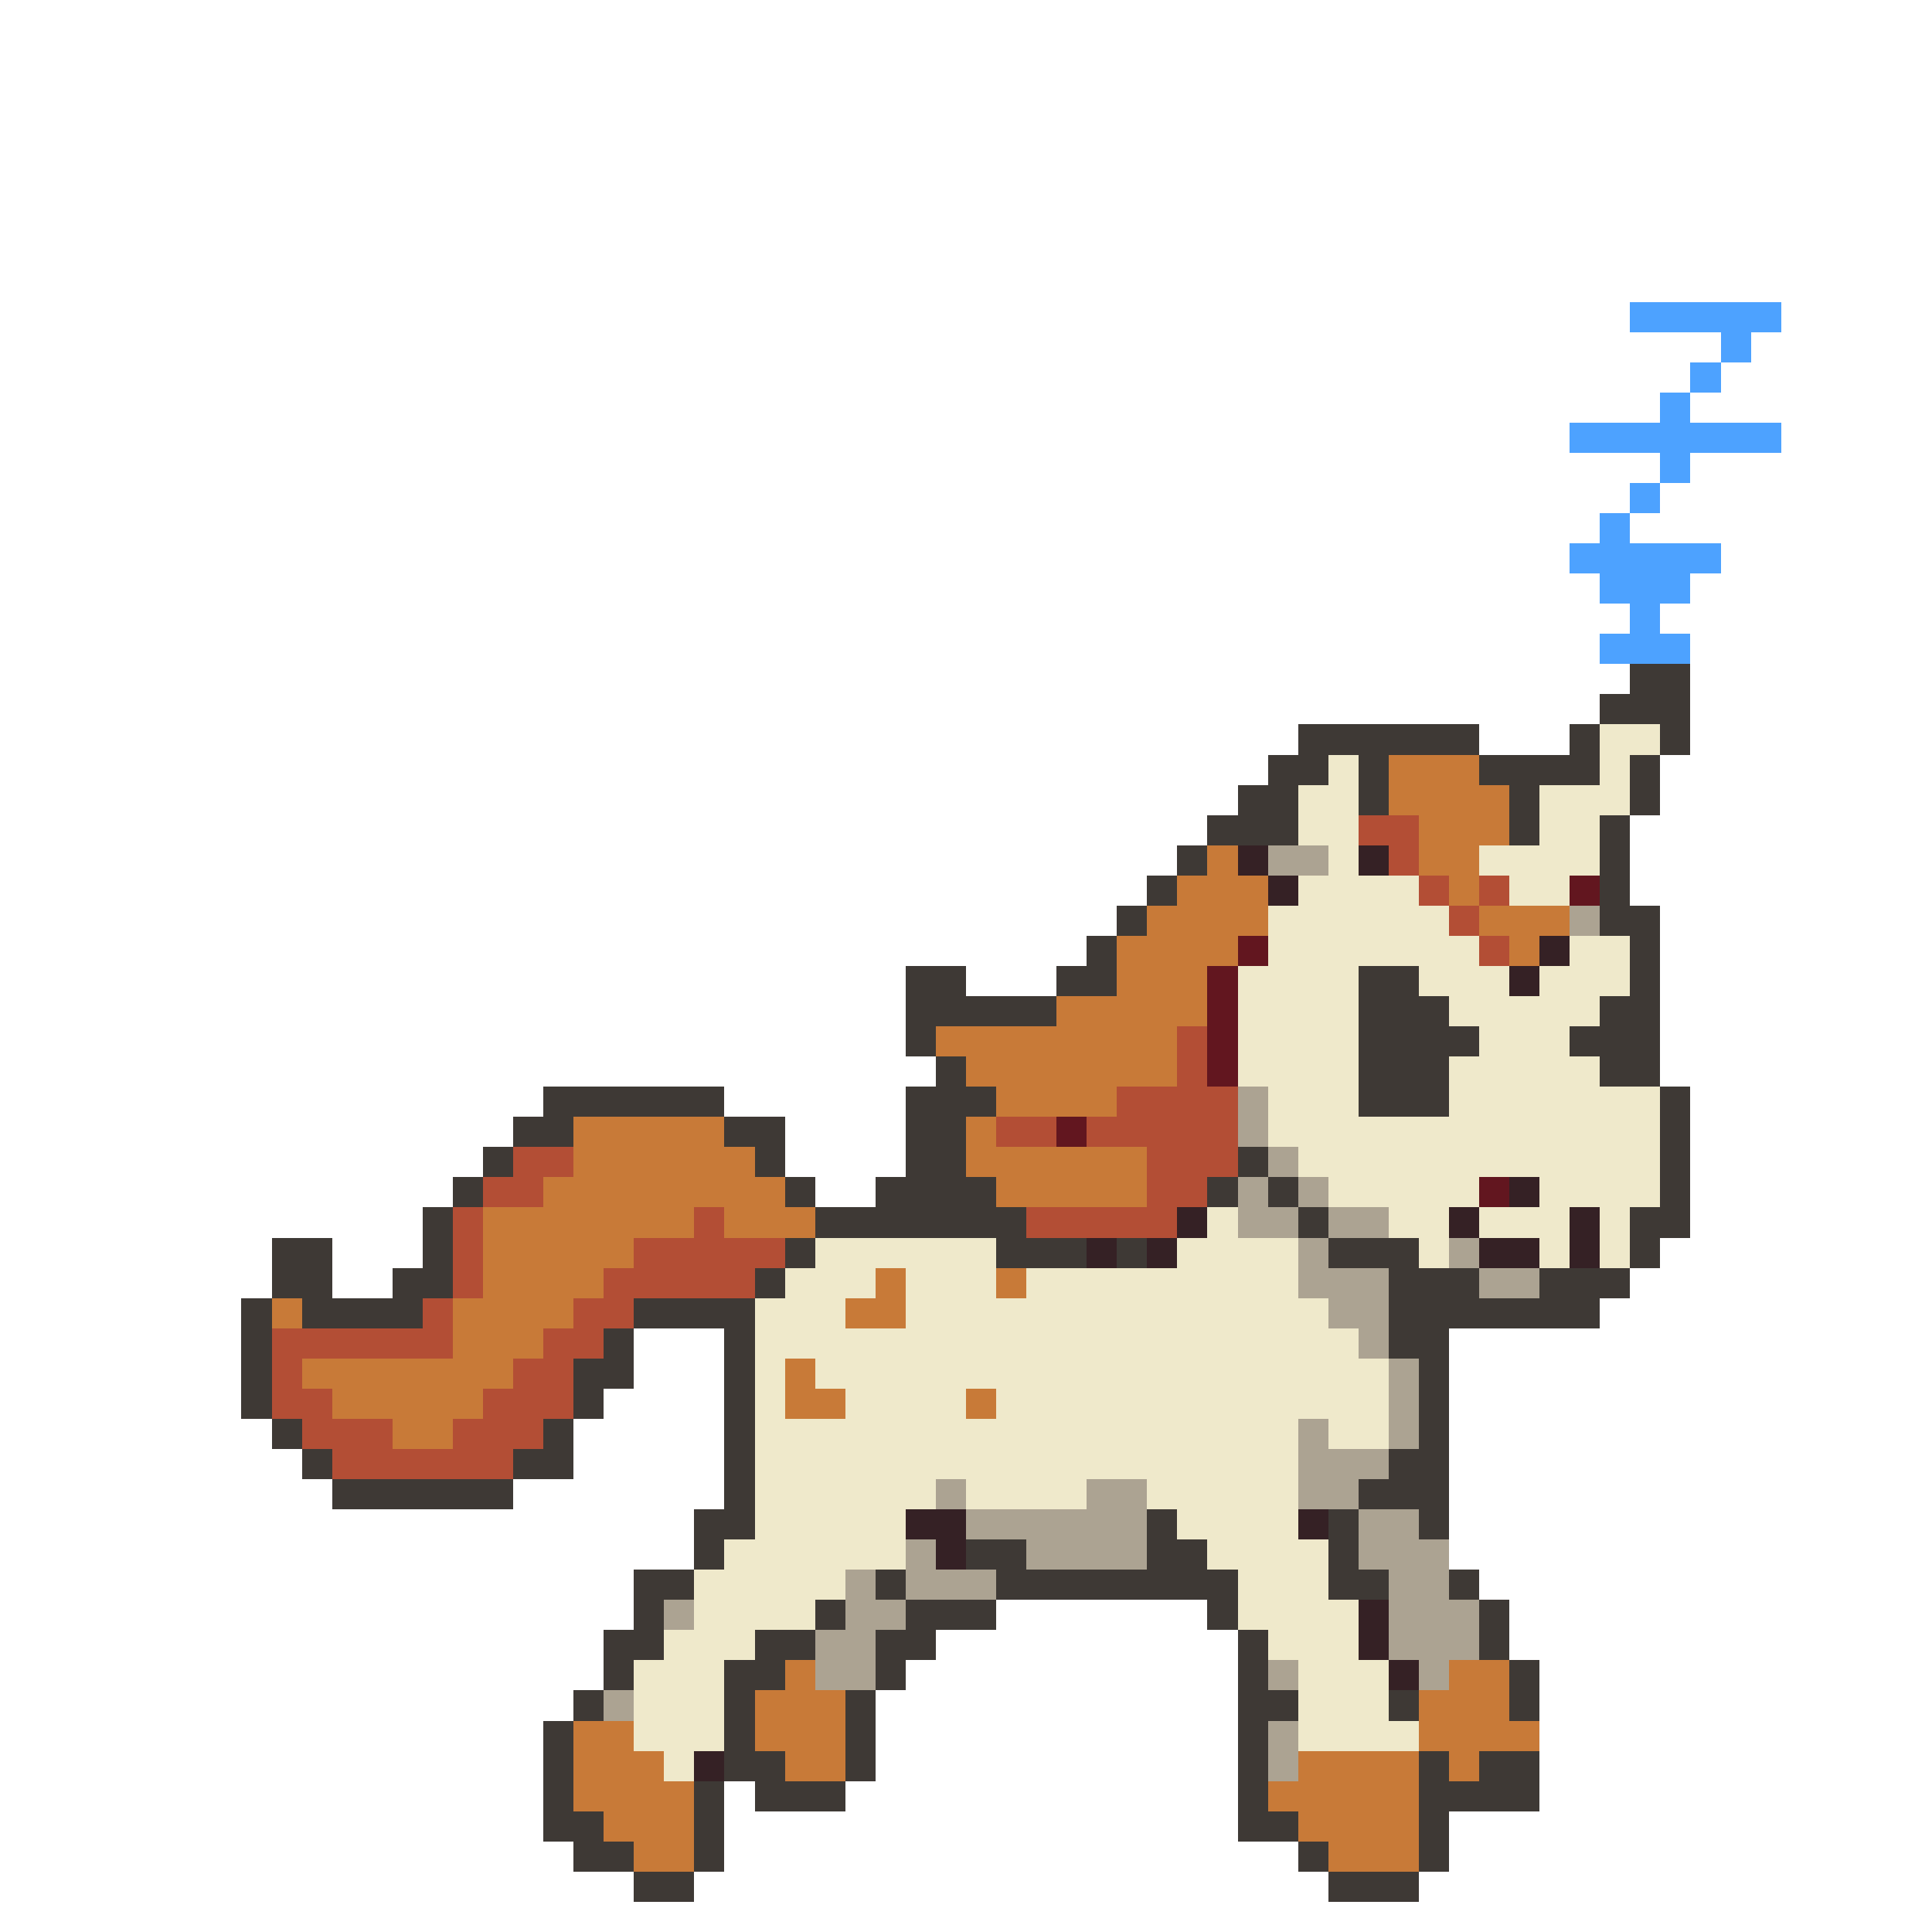
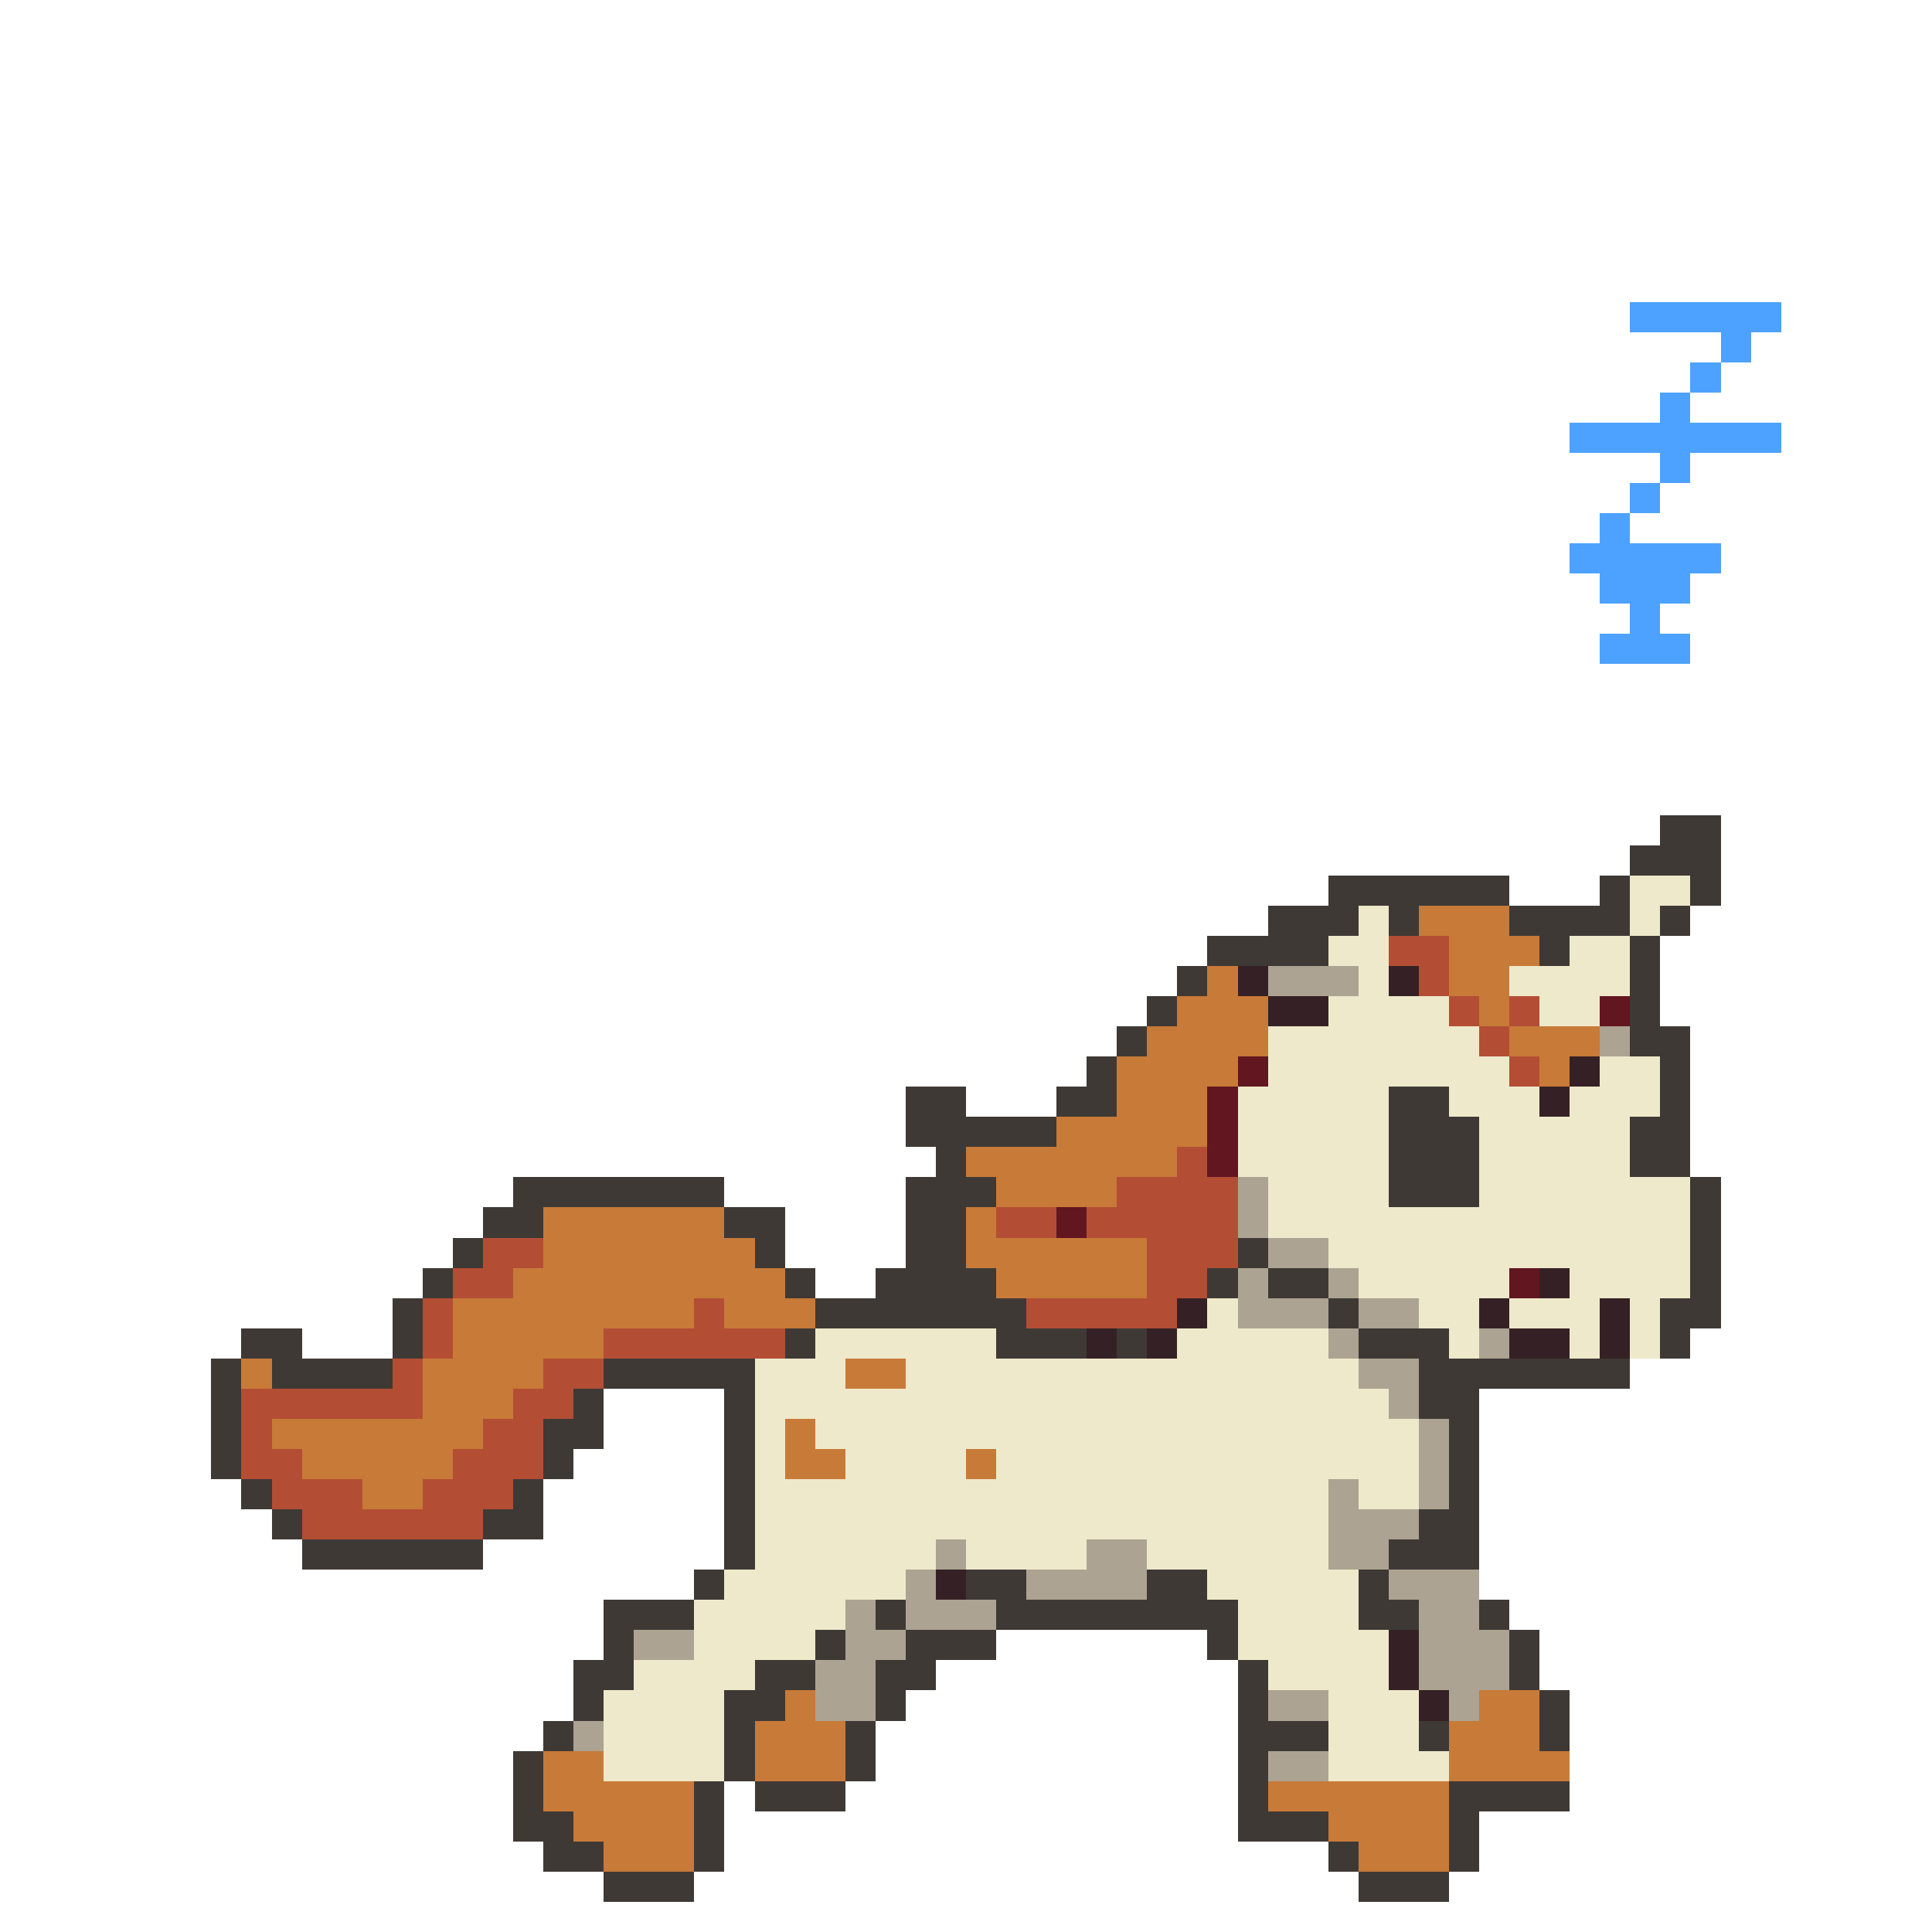
<svg xmlns="http://www.w3.org/2000/svg" viewBox="0 0 128 128" width="128" height="128" shape-rendering="crispEdges">
  <rect x="108" y="20" width="10" height="2" fill="#4da2ff" />
  <rect x="114" y="22" width="2" height="2" fill="#4da2ff" />
  <rect x="112" y="24" width="2" height="2" fill="#4da2ff" />
  <rect x="110" y="26" width="2" height="2" fill="#4da2ff" />
  <rect x="104" y="28" width="14" height="2" fill="#4da2ff" />
  <rect x="110" y="30" width="2" height="2" fill="#4da2ff" />
  <rect x="108" y="32" width="2" height="2" fill="#4da2ff" />
  <rect x="106" y="34" width="2" height="2" fill="#4da2ff" />
  <rect x="104" y="36" width="10" height="2" fill="#4da2ff" />
  <rect x="106" y="38" width="6" height="2" fill="#4da2ff" />
  <rect x="108" y="40" width="2" height="2" fill="#4da2ff" />
  <rect x="106" y="42" width="6" height="2" fill="#4da2ff" />
-   <rect x="108" y="44" width="4" height="2" fill="#3e3935" />
-   <rect x="106" y="46" width="6" height="2" fill="#3e3935" />
-   <rect x="86" y="48" width="12" height="2" fill="#3e3935" />
-   <rect x="104" y="48" width="2" height="2" fill="#3e3935" />
-   <rect x="106" y="48" width="4" height="2" fill="#efe9cb" />
-   <rect x="110" y="48" width="2" height="2" fill="#3e3935" />
-   <rect x="84" y="50" width="4" height="2" fill="#3e3935" />
-   <rect x="88" y="50" width="2" height="2" fill="#efe9cb" />
-   <rect x="90" y="50" width="2" height="2" fill="#3e3935" />
-   <rect x="92" y="50" width="6" height="2" fill="#c87a38" />
-   <rect x="98" y="50" width="8" height="2" fill="#3e3935" />
-   <rect x="106" y="50" width="2" height="2" fill="#efe9cb" />
-   <rect x="108" y="50" width="2" height="2" fill="#3e3935" />
-   <rect x="82" y="52" width="4" height="2" fill="#3e3935" />
-   <rect x="86" y="52" width="4" height="2" fill="#efe9cb" />
-   <rect x="90" y="52" width="2" height="2" fill="#3e3935" />
-   <rect x="92" y="52" width="8" height="2" fill="#c87a38" />
-   <rect x="100" y="52" width="2" height="2" fill="#3e3935" />
-   <rect x="102" y="52" width="6" height="2" fill="#efe9cb" />
-   <rect x="108" y="52" width="2" height="2" fill="#3e3935" />
-   <rect x="80" y="54" width="6" height="2" fill="#3e3935" />
-   <rect x="86" y="54" width="4" height="2" fill="#efe9cb" />
-   <rect x="90" y="54" width="4" height="2" fill="#b34e35" />
-   <rect x="94" y="54" width="6" height="2" fill="#c87a38" />
-   <rect x="100" y="54" width="2" height="2" fill="#3e3935" />
-   <rect x="102" y="54" width="4" height="2" fill="#efe9cb" />
-   <rect x="106" y="54" width="2" height="2" fill="#3e3935" />
-   <rect x="78" y="56" width="2" height="2" fill="#3e3935" />
-   <rect x="80" y="56" width="2" height="2" fill="#c87a38" />
-   <rect x="82" y="56" width="2" height="2" fill="#352125" />
-   <rect x="84" y="56" width="4" height="2" fill="#aca392" />
-   <rect x="88" y="56" width="2" height="2" fill="#efe9cb" />
-   <rect x="90" y="56" width="2" height="2" fill="#352125" />
-   <rect x="92" y="56" width="2" height="2" fill="#b34e35" />
-   <rect x="94" y="56" width="4" height="2" fill="#c87a38" />
-   <rect x="98" y="56" width="8" height="2" fill="#efe9cb" />
-   <rect x="106" y="56" width="2" height="2" fill="#3e3935" />
-   <rect x="76" y="58" width="2" height="2" fill="#3e3935" />
-   <rect x="78" y="58" width="6" height="2" fill="#c87a38" />
-   <rect x="84" y="58" width="2" height="2" fill="#352125" />
-   <rect x="86" y="58" width="8" height="2" fill="#efe9cb" />
-   <rect x="94" y="58" width="2" height="2" fill="#b34e35" />
-   <rect x="96" y="58" width="2" height="2" fill="#c87a38" />
-   <rect x="98" y="58" width="2" height="2" fill="#b34e35" />
-   <rect x="100" y="58" width="4" height="2" fill="#efe9cb" />
-   <rect x="104" y="58" width="2" height="2" fill="#62161f" />
+   <rect x="110" y="54" width="4" height="2" fill="#3e3935" />
+   <rect x="108" y="56" width="6" height="2" fill="#3e3935" />
+   <rect x="88" y="58" width="12" height="2" fill="#3e3935" />
  <rect x="106" y="58" width="2" height="2" fill="#3e3935" />
-   <rect x="74" y="60" width="2" height="2" fill="#3e3935" />
-   <rect x="76" y="60" width="8" height="2" fill="#c87a38" />
-   <rect x="84" y="60" width="12" height="2" fill="#efe9cb" />
-   <rect x="96" y="60" width="2" height="2" fill="#b34e35" />
-   <rect x="98" y="60" width="6" height="2" fill="#c87a38" />
-   <rect x="104" y="60" width="2" height="2" fill="#aca392" />
-   <rect x="106" y="60" width="4" height="2" fill="#3e3935" />
-   <rect x="72" y="62" width="2" height="2" fill="#3e3935" />
-   <rect x="74" y="62" width="8" height="2" fill="#c87a38" />
-   <rect x="82" y="62" width="2" height="2" fill="#62161f" />
-   <rect x="84" y="62" width="14" height="2" fill="#efe9cb" />
-   <rect x="98" y="62" width="2" height="2" fill="#b34e35" />
-   <rect x="100" y="62" width="2" height="2" fill="#c87a38" />
-   <rect x="102" y="62" width="2" height="2" fill="#352125" />
+   <rect x="108" y="58" width="4" height="2" fill="#efe9cb" />
+   <rect x="112" y="58" width="2" height="2" fill="#3e3935" />
+   <rect x="84" y="60" width="6" height="2" fill="#3e3935" />
+   <rect x="90" y="60" width="2" height="2" fill="#efe9cb" />
+   <rect x="92" y="60" width="2" height="2" fill="#3e3935" />
+   <rect x="94" y="60" width="6" height="2" fill="#c87a38" />
+   <rect x="100" y="60" width="8" height="2" fill="#3e3935" />
+   <rect x="108" y="60" width="2" height="2" fill="#efe9cb" />
+   <rect x="110" y="60" width="2" height="2" fill="#3e3935" />
+   <rect x="80" y="62" width="8" height="2" fill="#3e3935" />
+   <rect x="88" y="62" width="4" height="2" fill="#efe9cb" />
+   <rect x="92" y="62" width="4" height="2" fill="#b34e35" />
+   <rect x="96" y="62" width="6" height="2" fill="#c87a38" />
+   <rect x="102" y="62" width="2" height="2" fill="#3e3935" />
  <rect x="104" y="62" width="4" height="2" fill="#efe9cb" />
  <rect x="108" y="62" width="2" height="2" fill="#3e3935" />
-   <rect x="60" y="64" width="4" height="2" fill="#3e3935" />
-   <rect x="70" y="64" width="4" height="2" fill="#3e3935" />
-   <rect x="74" y="64" width="6" height="2" fill="#c87a38" />
-   <rect x="80" y="64" width="2" height="2" fill="#62161f" />
-   <rect x="82" y="64" width="8" height="2" fill="#efe9cb" />
-   <rect x="90" y="64" width="4" height="2" fill="#3e3935" />
-   <rect x="94" y="64" width="6" height="2" fill="#efe9cb" />
-   <rect x="100" y="64" width="2" height="2" fill="#352125" />
-   <rect x="102" y="64" width="6" height="2" fill="#efe9cb" />
+   <rect x="78" y="64" width="2" height="2" fill="#3e3935" />
+   <rect x="80" y="64" width="2" height="2" fill="#c87a38" />
+   <rect x="82" y="64" width="2" height="2" fill="#352125" />
+   <rect x="84" y="64" width="6" height="2" fill="#aca392" />
+   <rect x="90" y="64" width="2" height="2" fill="#efe9cb" />
+   <rect x="92" y="64" width="2" height="2" fill="#352125" />
+   <rect x="94" y="64" width="2" height="2" fill="#b34e35" />
+   <rect x="96" y="64" width="4" height="2" fill="#c87a38" />
+   <rect x="100" y="64" width="8" height="2" fill="#efe9cb" />
  <rect x="108" y="64" width="2" height="2" fill="#3e3935" />
-   <rect x="60" y="66" width="10" height="2" fill="#3e3935" />
-   <rect x="70" y="66" width="10" height="2" fill="#c87a38" />
-   <rect x="80" y="66" width="2" height="2" fill="#62161f" />
-   <rect x="82" y="66" width="8" height="2" fill="#efe9cb" />
-   <rect x="90" y="66" width="6" height="2" fill="#3e3935" />
-   <rect x="96" y="66" width="10" height="2" fill="#efe9cb" />
-   <rect x="106" y="66" width="4" height="2" fill="#3e3935" />
-   <rect x="60" y="68" width="2" height="2" fill="#3e3935" />
-   <rect x="62" y="68" width="16" height="2" fill="#c87a38" />
-   <rect x="78" y="68" width="2" height="2" fill="#b34e35" />
-   <rect x="80" y="68" width="2" height="2" fill="#62161f" />
-   <rect x="82" y="68" width="8" height="2" fill="#efe9cb" />
-   <rect x="90" y="68" width="8" height="2" fill="#3e3935" />
-   <rect x="98" y="68" width="6" height="2" fill="#efe9cb" />
-   <rect x="104" y="68" width="6" height="2" fill="#3e3935" />
-   <rect x="62" y="70" width="2" height="2" fill="#3e3935" />
-   <rect x="64" y="70" width="14" height="2" fill="#c87a38" />
-   <rect x="78" y="70" width="2" height="2" fill="#b34e35" />
-   <rect x="80" y="70" width="2" height="2" fill="#62161f" />
-   <rect x="82" y="70" width="8" height="2" fill="#efe9cb" />
-   <rect x="90" y="70" width="6" height="2" fill="#3e3935" />
-   <rect x="96" y="70" width="10" height="2" fill="#efe9cb" />
-   <rect x="106" y="70" width="4" height="2" fill="#3e3935" />
-   <rect x="36" y="72" width="12" height="2" fill="#3e3935" />
-   <rect x="60" y="72" width="6" height="2" fill="#3e3935" />
-   <rect x="66" y="72" width="8" height="2" fill="#c87a38" />
-   <rect x="74" y="72" width="8" height="2" fill="#b34e35" />
-   <rect x="82" y="72" width="2" height="2" fill="#aca392" />
-   <rect x="84" y="72" width="6" height="2" fill="#efe9cb" />
-   <rect x="90" y="72" width="6" height="2" fill="#3e3935" />
-   <rect x="96" y="72" width="14" height="2" fill="#efe9cb" />
+   <rect x="76" y="66" width="2" height="2" fill="#3e3935" />
+   <rect x="78" y="66" width="6" height="2" fill="#c87a38" />
+   <rect x="84" y="66" width="4" height="2" fill="#352125" />
+   <rect x="88" y="66" width="8" height="2" fill="#efe9cb" />
+   <rect x="96" y="66" width="2" height="2" fill="#b34e35" />
+   <rect x="98" y="66" width="2" height="2" fill="#c87a38" />
+   <rect x="100" y="66" width="2" height="2" fill="#b34e35" />
+   <rect x="102" y="66" width="4" height="2" fill="#efe9cb" />
+   <rect x="106" y="66" width="2" height="2" fill="#62161f" />
+   <rect x="108" y="66" width="2" height="2" fill="#3e3935" />
+   <rect x="74" y="68" width="2" height="2" fill="#3e3935" />
+   <rect x="76" y="68" width="8" height="2" fill="#c87a38" />
+   <rect x="84" y="68" width="14" height="2" fill="#efe9cb" />
+   <rect x="98" y="68" width="2" height="2" fill="#b34e35" />
+   <rect x="100" y="68" width="6" height="2" fill="#c87a38" />
+   <rect x="106" y="68" width="2" height="2" fill="#aca392" />
+   <rect x="108" y="68" width="4" height="2" fill="#3e3935" />
+   <rect x="72" y="70" width="2" height="2" fill="#3e3935" />
+   <rect x="74" y="70" width="8" height="2" fill="#c87a38" />
+   <rect x="82" y="70" width="2" height="2" fill="#62161f" />
+   <rect x="84" y="70" width="16" height="2" fill="#efe9cb" />
+   <rect x="100" y="70" width="2" height="2" fill="#b34e35" />
+   <rect x="102" y="70" width="2" height="2" fill="#c87a38" />
+   <rect x="104" y="70" width="2" height="2" fill="#352125" />
+   <rect x="106" y="70" width="4" height="2" fill="#efe9cb" />
+   <rect x="110" y="70" width="2" height="2" fill="#3e3935" />
+   <rect x="60" y="72" width="4" height="2" fill="#3e3935" />
+   <rect x="70" y="72" width="4" height="2" fill="#3e3935" />
+   <rect x="74" y="72" width="6" height="2" fill="#c87a38" />
+   <rect x="80" y="72" width="2" height="2" fill="#62161f" />
+   <rect x="82" y="72" width="10" height="2" fill="#efe9cb" />
+   <rect x="92" y="72" width="4" height="2" fill="#3e3935" />
+   <rect x="96" y="72" width="6" height="2" fill="#efe9cb" />
+   <rect x="102" y="72" width="2" height="2" fill="#352125" />
+   <rect x="104" y="72" width="6" height="2" fill="#efe9cb" />
  <rect x="110" y="72" width="2" height="2" fill="#3e3935" />
-   <rect x="34" y="74" width="4" height="2" fill="#3e3935" />
-   <rect x="38" y="74" width="10" height="2" fill="#c87a38" />
-   <rect x="48" y="74" width="4" height="2" fill="#3e3935" />
-   <rect x="60" y="74" width="4" height="2" fill="#3e3935" />
-   <rect x="64" y="74" width="2" height="2" fill="#c87a38" />
-   <rect x="66" y="74" width="4" height="2" fill="#b34e35" />
-   <rect x="70" y="74" width="2" height="2" fill="#62161f" />
-   <rect x="72" y="74" width="10" height="2" fill="#b34e35" />
-   <rect x="82" y="74" width="2" height="2" fill="#aca392" />
-   <rect x="84" y="74" width="26" height="2" fill="#efe9cb" />
-   <rect x="110" y="74" width="2" height="2" fill="#3e3935" />
-   <rect x="32" y="76" width="2" height="2" fill="#3e3935" />
-   <rect x="34" y="76" width="4" height="2" fill="#b34e35" />
-   <rect x="38" y="76" width="12" height="2" fill="#c87a38" />
-   <rect x="50" y="76" width="2" height="2" fill="#3e3935" />
-   <rect x="60" y="76" width="4" height="2" fill="#3e3935" />
-   <rect x="64" y="76" width="12" height="2" fill="#c87a38" />
-   <rect x="76" y="76" width="6" height="2" fill="#b34e35" />
-   <rect x="82" y="76" width="2" height="2" fill="#3e3935" />
-   <rect x="84" y="76" width="2" height="2" fill="#aca392" />
-   <rect x="86" y="76" width="24" height="2" fill="#efe9cb" />
-   <rect x="110" y="76" width="2" height="2" fill="#3e3935" />
-   <rect x="30" y="78" width="2" height="2" fill="#3e3935" />
-   <rect x="32" y="78" width="4" height="2" fill="#b34e35" />
-   <rect x="36" y="78" width="16" height="2" fill="#c87a38" />
-   <rect x="52" y="78" width="2" height="2" fill="#3e3935" />
-   <rect x="58" y="78" width="8" height="2" fill="#3e3935" />
-   <rect x="66" y="78" width="10" height="2" fill="#c87a38" />
-   <rect x="76" y="78" width="4" height="2" fill="#b34e35" />
-   <rect x="80" y="78" width="2" height="2" fill="#3e3935" />
+   <rect x="60" y="74" width="10" height="2" fill="#3e3935" />
+   <rect x="70" y="74" width="10" height="2" fill="#c87a38" />
+   <rect x="80" y="74" width="2" height="2" fill="#62161f" />
+   <rect x="82" y="74" width="10" height="2" fill="#efe9cb" />
+   <rect x="92" y="74" width="6" height="2" fill="#3e3935" />
+   <rect x="98" y="74" width="10" height="2" fill="#efe9cb" />
+   <rect x="108" y="74" width="4" height="2" fill="#3e3935" />
+   <rect x="62" y="76" width="2" height="2" fill="#3e3935" />
+   <rect x="64" y="76" width="14" height="2" fill="#c87a38" />
+   <rect x="78" y="76" width="2" height="2" fill="#b34e35" />
+   <rect x="80" y="76" width="2" height="2" fill="#62161f" />
+   <rect x="82" y="76" width="10" height="2" fill="#efe9cb" />
+   <rect x="92" y="76" width="6" height="2" fill="#3e3935" />
+   <rect x="98" y="76" width="10" height="2" fill="#efe9cb" />
+   <rect x="108" y="76" width="4" height="2" fill="#3e3935" />
+   <rect x="34" y="78" width="14" height="2" fill="#3e3935" />
+   <rect x="60" y="78" width="6" height="2" fill="#3e3935" />
+   <rect x="66" y="78" width="8" height="2" fill="#c87a38" />
+   <rect x="74" y="78" width="8" height="2" fill="#b34e35" />
  <rect x="82" y="78" width="2" height="2" fill="#aca392" />
-   <rect x="84" y="78" width="2" height="2" fill="#3e3935" />
-   <rect x="86" y="78" width="2" height="2" fill="#aca392" />
-   <rect x="88" y="78" width="10" height="2" fill="#efe9cb" />
-   <rect x="98" y="78" width="2" height="2" fill="#62161f" />
-   <rect x="100" y="78" width="2" height="2" fill="#352125" />
-   <rect x="102" y="78" width="8" height="2" fill="#efe9cb" />
-   <rect x="110" y="78" width="2" height="2" fill="#3e3935" />
-   <rect x="28" y="80" width="2" height="2" fill="#3e3935" />
-   <rect x="30" y="80" width="2" height="2" fill="#b34e35" />
-   <rect x="32" y="80" width="14" height="2" fill="#c87a38" />
-   <rect x="46" y="80" width="2" height="2" fill="#b34e35" />
-   <rect x="48" y="80" width="6" height="2" fill="#c87a38" />
-   <rect x="54" y="80" width="14" height="2" fill="#3e3935" />
-   <rect x="68" y="80" width="10" height="2" fill="#b34e35" />
-   <rect x="78" y="80" width="2" height="2" fill="#352125" />
-   <rect x="80" y="80" width="2" height="2" fill="#efe9cb" />
-   <rect x="82" y="80" width="4" height="2" fill="#aca392" />
-   <rect x="86" y="80" width="2" height="2" fill="#3e3935" />
-   <rect x="88" y="80" width="4" height="2" fill="#aca392" />
-   <rect x="92" y="80" width="4" height="2" fill="#efe9cb" />
-   <rect x="96" y="80" width="2" height="2" fill="#352125" />
-   <rect x="98" y="80" width="6" height="2" fill="#efe9cb" />
-   <rect x="104" y="80" width="2" height="2" fill="#352125" />
-   <rect x="106" y="80" width="2" height="2" fill="#efe9cb" />
-   <rect x="108" y="80" width="4" height="2" fill="#3e3935" />
-   <rect x="18" y="82" width="4" height="2" fill="#3e3935" />
-   <rect x="28" y="82" width="2" height="2" fill="#3e3935" />
-   <rect x="30" y="82" width="2" height="2" fill="#b34e35" />
-   <rect x="32" y="82" width="10" height="2" fill="#c87a38" />
-   <rect x="42" y="82" width="10" height="2" fill="#b34e35" />
-   <rect x="52" y="82" width="2" height="2" fill="#3e3935" />
-   <rect x="54" y="82" width="12" height="2" fill="#efe9cb" />
-   <rect x="66" y="82" width="6" height="2" fill="#3e3935" />
-   <rect x="72" y="82" width="2" height="2" fill="#352125" />
-   <rect x="74" y="82" width="2" height="2" fill="#3e3935" />
-   <rect x="76" y="82" width="2" height="2" fill="#352125" />
-   <rect x="78" y="82" width="8" height="2" fill="#efe9cb" />
-   <rect x="86" y="82" width="2" height="2" fill="#aca392" />
-   <rect x="88" y="82" width="6" height="2" fill="#3e3935" />
-   <rect x="94" y="82" width="2" height="2" fill="#efe9cb" />
-   <rect x="96" y="82" width="2" height="2" fill="#aca392" />
-   <rect x="98" y="82" width="4" height="2" fill="#352125" />
-   <rect x="102" y="82" width="2" height="2" fill="#efe9cb" />
-   <rect x="104" y="82" width="2" height="2" fill="#352125" />
-   <rect x="106" y="82" width="2" height="2" fill="#efe9cb" />
-   <rect x="108" y="82" width="2" height="2" fill="#3e3935" />
-   <rect x="18" y="84" width="4" height="2" fill="#3e3935" />
-   <rect x="26" y="84" width="4" height="2" fill="#3e3935" />
-   <rect x="30" y="84" width="2" height="2" fill="#b34e35" />
-   <rect x="32" y="84" width="8" height="2" fill="#c87a38" />
-   <rect x="40" y="84" width="10" height="2" fill="#b34e35" />
-   <rect x="50" y="84" width="2" height="2" fill="#3e3935" />
-   <rect x="52" y="84" width="6" height="2" fill="#efe9cb" />
-   <rect x="58" y="84" width="2" height="2" fill="#c87a38" />
-   <rect x="60" y="84" width="6" height="2" fill="#efe9cb" />
-   <rect x="66" y="84" width="2" height="2" fill="#c87a38" />
-   <rect x="68" y="84" width="18" height="2" fill="#efe9cb" />
-   <rect x="86" y="84" width="6" height="2" fill="#aca392" />
-   <rect x="92" y="84" width="6" height="2" fill="#3e3935" />
-   <rect x="98" y="84" width="4" height="2" fill="#aca392" />
-   <rect x="102" y="84" width="6" height="2" fill="#3e3935" />
-   <rect x="16" y="86" width="2" height="2" fill="#3e3935" />
-   <rect x="18" y="86" width="2" height="2" fill="#c87a38" />
-   <rect x="20" y="86" width="8" height="2" fill="#3e3935" />
+   <rect x="84" y="78" width="8" height="2" fill="#efe9cb" />
+   <rect x="92" y="78" width="6" height="2" fill="#3e3935" />
+   <rect x="98" y="78" width="14" height="2" fill="#efe9cb" />
+   <rect x="112" y="78" width="2" height="2" fill="#3e3935" />
+   <rect x="32" y="80" width="4" height="2" fill="#3e3935" />
+   <rect x="36" y="80" width="12" height="2" fill="#c87a38" />
+   <rect x="48" y="80" width="4" height="2" fill="#3e3935" />
+   <rect x="60" y="80" width="4" height="2" fill="#3e3935" />
+   <rect x="64" y="80" width="2" height="2" fill="#c87a38" />
+   <rect x="66" y="80" width="4" height="2" fill="#b34e35" />
+   <rect x="70" y="80" width="2" height="2" fill="#62161f" />
+   <rect x="72" y="80" width="10" height="2" fill="#b34e35" />
+   <rect x="82" y="80" width="2" height="2" fill="#aca392" />
+   <rect x="84" y="80" width="28" height="2" fill="#efe9cb" />
+   <rect x="112" y="80" width="2" height="2" fill="#3e3935" />
+   <rect x="30" y="82" width="2" height="2" fill="#3e3935" />
+   <rect x="32" y="82" width="4" height="2" fill="#b34e35" />
+   <rect x="36" y="82" width="14" height="2" fill="#c87a38" />
+   <rect x="50" y="82" width="2" height="2" fill="#3e3935" />
+   <rect x="60" y="82" width="4" height="2" fill="#3e3935" />
+   <rect x="64" y="82" width="12" height="2" fill="#c87a38" />
+   <rect x="76" y="82" width="6" height="2" fill="#b34e35" />
+   <rect x="82" y="82" width="2" height="2" fill="#3e3935" />
+   <rect x="84" y="82" width="4" height="2" fill="#aca392" />
+   <rect x="88" y="82" width="24" height="2" fill="#efe9cb" />
+   <rect x="112" y="82" width="2" height="2" fill="#3e3935" />
+   <rect x="28" y="84" width="2" height="2" fill="#3e3935" />
+   <rect x="30" y="84" width="4" height="2" fill="#b34e35" />
+   <rect x="34" y="84" width="18" height="2" fill="#c87a38" />
+   <rect x="52" y="84" width="2" height="2" fill="#3e3935" />
+   <rect x="58" y="84" width="8" height="2" fill="#3e3935" />
+   <rect x="66" y="84" width="10" height="2" fill="#c87a38" />
+   <rect x="76" y="84" width="4" height="2" fill="#b34e35" />
+   <rect x="80" y="84" width="2" height="2" fill="#3e3935" />
+   <rect x="82" y="84" width="2" height="2" fill="#aca392" />
+   <rect x="84" y="84" width="4" height="2" fill="#3e3935" />
+   <rect x="88" y="84" width="2" height="2" fill="#aca392" />
+   <rect x="90" y="84" width="10" height="2" fill="#efe9cb" />
+   <rect x="100" y="84" width="2" height="2" fill="#62161f" />
+   <rect x="102" y="84" width="2" height="2" fill="#352125" />
+   <rect x="104" y="84" width="8" height="2" fill="#efe9cb" />
+   <rect x="112" y="84" width="2" height="2" fill="#3e3935" />
+   <rect x="26" y="86" width="2" height="2" fill="#3e3935" />
  <rect x="28" y="86" width="2" height="2" fill="#b34e35" />
-   <rect x="30" y="86" width="8" height="2" fill="#c87a38" />
-   <rect x="38" y="86" width="4" height="2" fill="#b34e35" />
-   <rect x="42" y="86" width="8" height="2" fill="#3e3935" />
-   <rect x="50" y="86" width="6" height="2" fill="#efe9cb" />
-   <rect x="56" y="86" width="4" height="2" fill="#c87a38" />
-   <rect x="60" y="86" width="28" height="2" fill="#efe9cb" />
-   <rect x="88" y="86" width="4" height="2" fill="#aca392" />
-   <rect x="92" y="86" width="14" height="2" fill="#3e3935" />
-   <rect x="16" y="88" width="2" height="2" fill="#3e3935" />
-   <rect x="18" y="88" width="12" height="2" fill="#b34e35" />
-   <rect x="30" y="88" width="6" height="2" fill="#c87a38" />
-   <rect x="36" y="88" width="4" height="2" fill="#b34e35" />
-   <rect x="40" y="88" width="2" height="2" fill="#3e3935" />
-   <rect x="48" y="88" width="2" height="2" fill="#3e3935" />
-   <rect x="50" y="88" width="40" height="2" fill="#efe9cb" />
-   <rect x="90" y="88" width="2" height="2" fill="#aca392" />
-   <rect x="92" y="88" width="4" height="2" fill="#3e3935" />
-   <rect x="16" y="90" width="2" height="2" fill="#3e3935" />
-   <rect x="18" y="90" width="2" height="2" fill="#b34e35" />
-   <rect x="20" y="90" width="14" height="2" fill="#c87a38" />
-   <rect x="34" y="90" width="4" height="2" fill="#b34e35" />
-   <rect x="38" y="90" width="4" height="2" fill="#3e3935" />
-   <rect x="48" y="90" width="2" height="2" fill="#3e3935" />
-   <rect x="50" y="90" width="2" height="2" fill="#efe9cb" />
-   <rect x="52" y="90" width="2" height="2" fill="#c87a38" />
-   <rect x="54" y="90" width="38" height="2" fill="#efe9cb" />
-   <rect x="92" y="90" width="2" height="2" fill="#aca392" />
-   <rect x="94" y="90" width="2" height="2" fill="#3e3935" />
-   <rect x="16" y="92" width="2" height="2" fill="#3e3935" />
-   <rect x="18" y="92" width="4" height="2" fill="#b34e35" />
-   <rect x="22" y="92" width="10" height="2" fill="#c87a38" />
-   <rect x="32" y="92" width="6" height="2" fill="#b34e35" />
+   <rect x="30" y="86" width="16" height="2" fill="#c87a38" />
+   <rect x="46" y="86" width="2" height="2" fill="#b34e35" />
+   <rect x="48" y="86" width="6" height="2" fill="#c87a38" />
+   <rect x="54" y="86" width="14" height="2" fill="#3e3935" />
+   <rect x="68" y="86" width="10" height="2" fill="#b34e35" />
+   <rect x="78" y="86" width="2" height="2" fill="#352125" />
+   <rect x="80" y="86" width="2" height="2" fill="#efe9cb" />
+   <rect x="82" y="86" width="6" height="2" fill="#aca392" />
+   <rect x="88" y="86" width="2" height="2" fill="#3e3935" />
+   <rect x="90" y="86" width="4" height="2" fill="#aca392" />
+   <rect x="94" y="86" width="4" height="2" fill="#efe9cb" />
+   <rect x="98" y="86" width="2" height="2" fill="#352125" />
+   <rect x="100" y="86" width="6" height="2" fill="#efe9cb" />
+   <rect x="106" y="86" width="2" height="2" fill="#352125" />
+   <rect x="108" y="86" width="2" height="2" fill="#efe9cb" />
+   <rect x="110" y="86" width="4" height="2" fill="#3e3935" />
+   <rect x="16" y="88" width="4" height="2" fill="#3e3935" />
+   <rect x="26" y="88" width="2" height="2" fill="#3e3935" />
+   <rect x="28" y="88" width="2" height="2" fill="#b34e35" />
+   <rect x="30" y="88" width="10" height="2" fill="#c87a38" />
+   <rect x="40" y="88" width="12" height="2" fill="#b34e35" />
+   <rect x="52" y="88" width="2" height="2" fill="#3e3935" />
+   <rect x="54" y="88" width="12" height="2" fill="#efe9cb" />
+   <rect x="66" y="88" width="6" height="2" fill="#3e3935" />
+   <rect x="72" y="88" width="2" height="2" fill="#352125" />
+   <rect x="74" y="88" width="2" height="2" fill="#3e3935" />
+   <rect x="76" y="88" width="2" height="2" fill="#352125" />
+   <rect x="78" y="88" width="10" height="2" fill="#efe9cb" />
+   <rect x="88" y="88" width="2" height="2" fill="#aca392" />
+   <rect x="90" y="88" width="6" height="2" fill="#3e3935" />
+   <rect x="96" y="88" width="2" height="2" fill="#efe9cb" />
+   <rect x="98" y="88" width="2" height="2" fill="#aca392" />
+   <rect x="100" y="88" width="4" height="2" fill="#352125" />
+   <rect x="104" y="88" width="2" height="2" fill="#efe9cb" />
+   <rect x="106" y="88" width="2" height="2" fill="#352125" />
+   <rect x="108" y="88" width="2" height="2" fill="#efe9cb" />
+   <rect x="110" y="88" width="2" height="2" fill="#3e3935" />
+   <rect x="14" y="90" width="2" height="2" fill="#3e3935" />
+   <rect x="16" y="90" width="2" height="2" fill="#c87a38" />
+   <rect x="18" y="90" width="8" height="2" fill="#3e3935" />
+   <rect x="26" y="90" width="2" height="2" fill="#b34e35" />
+   <rect x="28" y="90" width="8" height="2" fill="#c87a38" />
+   <rect x="36" y="90" width="4" height="2" fill="#b34e35" />
+   <rect x="40" y="90" width="10" height="2" fill="#3e3935" />
+   <rect x="50" y="90" width="6" height="2" fill="#efe9cb" />
+   <rect x="56" y="90" width="4" height="2" fill="#c87a38" />
+   <rect x="60" y="90" width="30" height="2" fill="#efe9cb" />
+   <rect x="90" y="90" width="4" height="2" fill="#aca392" />
+   <rect x="94" y="90" width="14" height="2" fill="#3e3935" />
+   <rect x="14" y="92" width="2" height="2" fill="#3e3935" />
+   <rect x="16" y="92" width="12" height="2" fill="#b34e35" />
+   <rect x="28" y="92" width="6" height="2" fill="#c87a38" />
+   <rect x="34" y="92" width="4" height="2" fill="#b34e35" />
  <rect x="38" y="92" width="2" height="2" fill="#3e3935" />
  <rect x="48" y="92" width="2" height="2" fill="#3e3935" />
-   <rect x="50" y="92" width="2" height="2" fill="#efe9cb" />
-   <rect x="52" y="92" width="4" height="2" fill="#c87a38" />
-   <rect x="56" y="92" width="8" height="2" fill="#efe9cb" />
-   <rect x="64" y="92" width="2" height="2" fill="#c87a38" />
-   <rect x="66" y="92" width="26" height="2" fill="#efe9cb" />
+   <rect x="50" y="92" width="42" height="2" fill="#efe9cb" />
  <rect x="92" y="92" width="2" height="2" fill="#aca392" />
-   <rect x="94" y="92" width="2" height="2" fill="#3e3935" />
-   <rect x="18" y="94" width="2" height="2" fill="#3e3935" />
-   <rect x="20" y="94" width="6" height="2" fill="#b34e35" />
-   <rect x="26" y="94" width="4" height="2" fill="#c87a38" />
-   <rect x="30" y="94" width="6" height="2" fill="#b34e35" />
-   <rect x="36" y="94" width="2" height="2" fill="#3e3935" />
+   <rect x="94" y="92" width="4" height="2" fill="#3e3935" />
+   <rect x="14" y="94" width="2" height="2" fill="#3e3935" />
+   <rect x="16" y="94" width="2" height="2" fill="#b34e35" />
+   <rect x="18" y="94" width="14" height="2" fill="#c87a38" />
+   <rect x="32" y="94" width="4" height="2" fill="#b34e35" />
+   <rect x="36" y="94" width="4" height="2" fill="#3e3935" />
  <rect x="48" y="94" width="2" height="2" fill="#3e3935" />
-   <rect x="50" y="94" width="36" height="2" fill="#efe9cb" />
-   <rect x="86" y="94" width="2" height="2" fill="#aca392" />
-   <rect x="88" y="94" width="4" height="2" fill="#efe9cb" />
-   <rect x="92" y="94" width="2" height="2" fill="#aca392" />
-   <rect x="94" y="94" width="2" height="2" fill="#3e3935" />
-   <rect x="20" y="96" width="2" height="2" fill="#3e3935" />
-   <rect x="22" y="96" width="12" height="2" fill="#b34e35" />
-   <rect x="34" y="96" width="4" height="2" fill="#3e3935" />
+   <rect x="50" y="94" width="2" height="2" fill="#efe9cb" />
+   <rect x="52" y="94" width="2" height="2" fill="#c87a38" />
+   <rect x="54" y="94" width="40" height="2" fill="#efe9cb" />
+   <rect x="94" y="94" width="2" height="2" fill="#aca392" />
+   <rect x="96" y="94" width="2" height="2" fill="#3e3935" />
+   <rect x="14" y="96" width="2" height="2" fill="#3e3935" />
+   <rect x="16" y="96" width="4" height="2" fill="#b34e35" />
+   <rect x="20" y="96" width="10" height="2" fill="#c87a38" />
+   <rect x="30" y="96" width="6" height="2" fill="#b34e35" />
+   <rect x="36" y="96" width="2" height="2" fill="#3e3935" />
  <rect x="48" y="96" width="2" height="2" fill="#3e3935" />
-   <rect x="50" y="96" width="36" height="2" fill="#efe9cb" />
-   <rect x="86" y="96" width="6" height="2" fill="#aca392" />
-   <rect x="92" y="96" width="4" height="2" fill="#3e3935" />
-   <rect x="22" y="98" width="12" height="2" fill="#3e3935" />
+   <rect x="50" y="96" width="2" height="2" fill="#efe9cb" />
+   <rect x="52" y="96" width="4" height="2" fill="#c87a38" />
+   <rect x="56" y="96" width="8" height="2" fill="#efe9cb" />
+   <rect x="64" y="96" width="2" height="2" fill="#c87a38" />
+   <rect x="66" y="96" width="28" height="2" fill="#efe9cb" />
+   <rect x="94" y="96" width="2" height="2" fill="#aca392" />
+   <rect x="96" y="96" width="2" height="2" fill="#3e3935" />
+   <rect x="16" y="98" width="2" height="2" fill="#3e3935" />
+   <rect x="18" y="98" width="6" height="2" fill="#b34e35" />
+   <rect x="24" y="98" width="4" height="2" fill="#c87a38" />
+   <rect x="28" y="98" width="6" height="2" fill="#b34e35" />
+   <rect x="34" y="98" width="2" height="2" fill="#3e3935" />
  <rect x="48" y="98" width="2" height="2" fill="#3e3935" />
-   <rect x="50" y="98" width="12" height="2" fill="#efe9cb" />
-   <rect x="62" y="98" width="2" height="2" fill="#aca392" />
-   <rect x="64" y="98" width="8" height="2" fill="#efe9cb" />
-   <rect x="72" y="98" width="4" height="2" fill="#aca392" />
-   <rect x="76" y="98" width="10" height="2" fill="#efe9cb" />
-   <rect x="86" y="98" width="4" height="2" fill="#aca392" />
-   <rect x="90" y="98" width="6" height="2" fill="#3e3935" />
-   <rect x="46" y="100" width="4" height="2" fill="#3e3935" />
-   <rect x="50" y="100" width="10" height="2" fill="#efe9cb" />
-   <rect x="60" y="100" width="4" height="2" fill="#352125" />
-   <rect x="64" y="100" width="12" height="2" fill="#aca392" />
-   <rect x="76" y="100" width="2" height="2" fill="#3e3935" />
-   <rect x="78" y="100" width="8" height="2" fill="#efe9cb" />
-   <rect x="86" y="100" width="2" height="2" fill="#352125" />
-   <rect x="88" y="100" width="2" height="2" fill="#3e3935" />
-   <rect x="90" y="100" width="4" height="2" fill="#aca392" />
-   <rect x="94" y="100" width="2" height="2" fill="#3e3935" />
-   <rect x="46" y="102" width="2" height="2" fill="#3e3935" />
-   <rect x="48" y="102" width="12" height="2" fill="#efe9cb" />
-   <rect x="60" y="102" width="2" height="2" fill="#aca392" />
-   <rect x="62" y="102" width="2" height="2" fill="#352125" />
-   <rect x="64" y="102" width="4" height="2" fill="#3e3935" />
-   <rect x="68" y="102" width="8" height="2" fill="#aca392" />
-   <rect x="76" y="102" width="4" height="2" fill="#3e3935" />
-   <rect x="80" y="102" width="8" height="2" fill="#efe9cb" />
-   <rect x="88" y="102" width="2" height="2" fill="#3e3935" />
-   <rect x="90" y="102" width="6" height="2" fill="#aca392" />
-   <rect x="42" y="104" width="4" height="2" fill="#3e3935" />
-   <rect x="46" y="104" width="10" height="2" fill="#efe9cb" />
-   <rect x="56" y="104" width="2" height="2" fill="#aca392" />
-   <rect x="58" y="104" width="2" height="2" fill="#3e3935" />
-   <rect x="60" y="104" width="6" height="2" fill="#aca392" />
-   <rect x="66" y="104" width="16" height="2" fill="#3e3935" />
-   <rect x="82" y="104" width="6" height="2" fill="#efe9cb" />
-   <rect x="88" y="104" width="4" height="2" fill="#3e3935" />
-   <rect x="92" y="104" width="4" height="2" fill="#aca392" />
-   <rect x="96" y="104" width="2" height="2" fill="#3e3935" />
-   <rect x="42" y="106" width="2" height="2" fill="#3e3935" />
-   <rect x="44" y="106" width="2" height="2" fill="#aca392" />
-   <rect x="46" y="106" width="8" height="2" fill="#efe9cb" />
-   <rect x="54" y="106" width="2" height="2" fill="#3e3935" />
-   <rect x="56" y="106" width="4" height="2" fill="#aca392" />
-   <rect x="60" y="106" width="6" height="2" fill="#3e3935" />
-   <rect x="80" y="106" width="2" height="2" fill="#3e3935" />
+   <rect x="50" y="98" width="38" height="2" fill="#efe9cb" />
+   <rect x="88" y="98" width="2" height="2" fill="#aca392" />
+   <rect x="90" y="98" width="4" height="2" fill="#efe9cb" />
+   <rect x="94" y="98" width="2" height="2" fill="#aca392" />
+   <rect x="96" y="98" width="2" height="2" fill="#3e3935" />
+   <rect x="18" y="100" width="2" height="2" fill="#3e3935" />
+   <rect x="20" y="100" width="12" height="2" fill="#b34e35" />
+   <rect x="32" y="100" width="4" height="2" fill="#3e3935" />
+   <rect x="48" y="100" width="2" height="2" fill="#3e3935" />
+   <rect x="50" y="100" width="38" height="2" fill="#efe9cb" />
+   <rect x="88" y="100" width="6" height="2" fill="#aca392" />
+   <rect x="94" y="100" width="4" height="2" fill="#3e3935" />
+   <rect x="20" y="102" width="12" height="2" fill="#3e3935" />
+   <rect x="48" y="102" width="2" height="2" fill="#3e3935" />
+   <rect x="50" y="102" width="12" height="2" fill="#efe9cb" />
+   <rect x="62" y="102" width="2" height="2" fill="#aca392" />
+   <rect x="64" y="102" width="8" height="2" fill="#efe9cb" />
+   <rect x="72" y="102" width="4" height="2" fill="#aca392" />
+   <rect x="76" y="102" width="12" height="2" fill="#efe9cb" />
+   <rect x="88" y="102" width="4" height="2" fill="#aca392" />
+   <rect x="92" y="102" width="6" height="2" fill="#3e3935" />
+   <rect x="46" y="104" width="2" height="2" fill="#3e3935" />
+   <rect x="48" y="104" width="12" height="2" fill="#efe9cb" />
+   <rect x="60" y="104" width="2" height="2" fill="#aca392" />
+   <rect x="62" y="104" width="2" height="2" fill="#352125" />
+   <rect x="64" y="104" width="4" height="2" fill="#3e3935" />
+   <rect x="68" y="104" width="8" height="2" fill="#aca392" />
+   <rect x="76" y="104" width="4" height="2" fill="#3e3935" />
+   <rect x="80" y="104" width="10" height="2" fill="#efe9cb" />
+   <rect x="90" y="104" width="2" height="2" fill="#3e3935" />
+   <rect x="92" y="104" width="6" height="2" fill="#aca392" />
+   <rect x="40" y="106" width="6" height="2" fill="#3e3935" />
+   <rect x="46" y="106" width="10" height="2" fill="#efe9cb" />
+   <rect x="56" y="106" width="2" height="2" fill="#aca392" />
+   <rect x="58" y="106" width="2" height="2" fill="#3e3935" />
+   <rect x="60" y="106" width="6" height="2" fill="#aca392" />
+   <rect x="66" y="106" width="16" height="2" fill="#3e3935" />
  <rect x="82" y="106" width="8" height="2" fill="#efe9cb" />
-   <rect x="90" y="106" width="2" height="2" fill="#352125" />
-   <rect x="92" y="106" width="6" height="2" fill="#aca392" />
+   <rect x="90" y="106" width="4" height="2" fill="#3e3935" />
+   <rect x="94" y="106" width="4" height="2" fill="#aca392" />
  <rect x="98" y="106" width="2" height="2" fill="#3e3935" />
-   <rect x="40" y="108" width="4" height="2" fill="#3e3935" />
-   <rect x="44" y="108" width="6" height="2" fill="#efe9cb" />
-   <rect x="50" y="108" width="4" height="2" fill="#3e3935" />
-   <rect x="54" y="108" width="4" height="2" fill="#aca392" />
-   <rect x="58" y="108" width="4" height="2" fill="#3e3935" />
-   <rect x="82" y="108" width="2" height="2" fill="#3e3935" />
-   <rect x="84" y="108" width="6" height="2" fill="#efe9cb" />
-   <rect x="90" y="108" width="2" height="2" fill="#352125" />
-   <rect x="92" y="108" width="6" height="2" fill="#aca392" />
-   <rect x="98" y="108" width="2" height="2" fill="#3e3935" />
-   <rect x="40" y="110" width="2" height="2" fill="#3e3935" />
-   <rect x="42" y="110" width="6" height="2" fill="#efe9cb" />
-   <rect x="48" y="110" width="4" height="2" fill="#3e3935" />
-   <rect x="52" y="110" width="2" height="2" fill="#c87a38" />
+   <rect x="40" y="108" width="2" height="2" fill="#3e3935" />
+   <rect x="42" y="108" width="4" height="2" fill="#aca392" />
+   <rect x="46" y="108" width="8" height="2" fill="#efe9cb" />
+   <rect x="54" y="108" width="2" height="2" fill="#3e3935" />
+   <rect x="56" y="108" width="4" height="2" fill="#aca392" />
+   <rect x="60" y="108" width="6" height="2" fill="#3e3935" />
+   <rect x="80" y="108" width="2" height="2" fill="#3e3935" />
+   <rect x="82" y="108" width="10" height="2" fill="#efe9cb" />
+   <rect x="92" y="108" width="2" height="2" fill="#352125" />
+   <rect x="94" y="108" width="6" height="2" fill="#aca392" />
+   <rect x="100" y="108" width="2" height="2" fill="#3e3935" />
+   <rect x="38" y="110" width="4" height="2" fill="#3e3935" />
+   <rect x="42" y="110" width="8" height="2" fill="#efe9cb" />
+   <rect x="50" y="110" width="4" height="2" fill="#3e3935" />
  <rect x="54" y="110" width="4" height="2" fill="#aca392" />
-   <rect x="58" y="110" width="2" height="2" fill="#3e3935" />
+   <rect x="58" y="110" width="4" height="2" fill="#3e3935" />
  <rect x="82" y="110" width="2" height="2" fill="#3e3935" />
-   <rect x="84" y="110" width="2" height="2" fill="#aca392" />
-   <rect x="86" y="110" width="6" height="2" fill="#efe9cb" />
+   <rect x="84" y="110" width="8" height="2" fill="#efe9cb" />
  <rect x="92" y="110" width="2" height="2" fill="#352125" />
-   <rect x="94" y="110" width="2" height="2" fill="#aca392" />
-   <rect x="96" y="110" width="4" height="2" fill="#c87a38" />
+   <rect x="94" y="110" width="6" height="2" fill="#aca392" />
  <rect x="100" y="110" width="2" height="2" fill="#3e3935" />
  <rect x="38" y="112" width="2" height="2" fill="#3e3935" />
-   <rect x="40" y="112" width="2" height="2" fill="#aca392" />
-   <rect x="42" y="112" width="6" height="2" fill="#efe9cb" />
-   <rect x="48" y="112" width="2" height="2" fill="#3e3935" />
-   <rect x="50" y="112" width="6" height="2" fill="#c87a38" />
-   <rect x="56" y="112" width="2" height="2" fill="#3e3935" />
-   <rect x="82" y="112" width="4" height="2" fill="#3e3935" />
-   <rect x="86" y="112" width="6" height="2" fill="#efe9cb" />
-   <rect x="92" y="112" width="2" height="2" fill="#3e3935" />
-   <rect x="94" y="112" width="6" height="2" fill="#c87a38" />
-   <rect x="100" y="112" width="2" height="2" fill="#3e3935" />
+   <rect x="40" y="112" width="8" height="2" fill="#efe9cb" />
+   <rect x="48" y="112" width="4" height="2" fill="#3e3935" />
+   <rect x="52" y="112" width="2" height="2" fill="#c87a38" />
+   <rect x="54" y="112" width="4" height="2" fill="#aca392" />
+   <rect x="58" y="112" width="2" height="2" fill="#3e3935" />
+   <rect x="82" y="112" width="2" height="2" fill="#3e3935" />
+   <rect x="84" y="112" width="4" height="2" fill="#aca392" />
+   <rect x="88" y="112" width="6" height="2" fill="#efe9cb" />
+   <rect x="94" y="112" width="2" height="2" fill="#352125" />
+   <rect x="96" y="112" width="2" height="2" fill="#aca392" />
+   <rect x="98" y="112" width="4" height="2" fill="#c87a38" />
+   <rect x="102" y="112" width="2" height="2" fill="#3e3935" />
  <rect x="36" y="114" width="2" height="2" fill="#3e3935" />
-   <rect x="38" y="114" width="4" height="2" fill="#c87a38" />
-   <rect x="42" y="114" width="6" height="2" fill="#efe9cb" />
+   <rect x="38" y="114" width="2" height="2" fill="#aca392" />
+   <rect x="40" y="114" width="8" height="2" fill="#efe9cb" />
  <rect x="48" y="114" width="2" height="2" fill="#3e3935" />
  <rect x="50" y="114" width="6" height="2" fill="#c87a38" />
  <rect x="56" y="114" width="2" height="2" fill="#3e3935" />
-   <rect x="82" y="114" width="2" height="2" fill="#3e3935" />
-   <rect x="84" y="114" width="2" height="2" fill="#aca392" />
-   <rect x="86" y="114" width="8" height="2" fill="#efe9cb" />
-   <rect x="94" y="114" width="8" height="2" fill="#c87a38" />
-   <rect x="36" y="116" width="2" height="2" fill="#3e3935" />
-   <rect x="38" y="116" width="6" height="2" fill="#c87a38" />
-   <rect x="44" y="116" width="2" height="2" fill="#efe9cb" />
-   <rect x="46" y="116" width="2" height="2" fill="#352125" />
-   <rect x="48" y="116" width="4" height="2" fill="#3e3935" />
-   <rect x="52" y="116" width="4" height="2" fill="#c87a38" />
+   <rect x="82" y="114" width="6" height="2" fill="#3e3935" />
+   <rect x="88" y="114" width="6" height="2" fill="#efe9cb" />
+   <rect x="94" y="114" width="2" height="2" fill="#3e3935" />
+   <rect x="96" y="114" width="6" height="2" fill="#c87a38" />
+   <rect x="102" y="114" width="2" height="2" fill="#3e3935" />
+   <rect x="34" y="116" width="2" height="2" fill="#3e3935" />
+   <rect x="36" y="116" width="4" height="2" fill="#c87a38" />
+   <rect x="40" y="116" width="8" height="2" fill="#efe9cb" />
+   <rect x="48" y="116" width="2" height="2" fill="#3e3935" />
+   <rect x="50" y="116" width="6" height="2" fill="#c87a38" />
  <rect x="56" y="116" width="2" height="2" fill="#3e3935" />
  <rect x="82" y="116" width="2" height="2" fill="#3e3935" />
-   <rect x="84" y="116" width="2" height="2" fill="#aca392" />
-   <rect x="86" y="116" width="8" height="2" fill="#c87a38" />
-   <rect x="94" y="116" width="2" height="2" fill="#3e3935" />
-   <rect x="96" y="116" width="2" height="2" fill="#c87a38" />
-   <rect x="98" y="116" width="4" height="2" fill="#3e3935" />
-   <rect x="36" y="118" width="2" height="2" fill="#3e3935" />
-   <rect x="38" y="118" width="8" height="2" fill="#c87a38" />
+   <rect x="84" y="116" width="4" height="2" fill="#aca392" />
+   <rect x="88" y="116" width="8" height="2" fill="#efe9cb" />
+   <rect x="96" y="116" width="8" height="2" fill="#c87a38" />
+   <rect x="34" y="118" width="2" height="2" fill="#3e3935" />
+   <rect x="36" y="118" width="10" height="2" fill="#c87a38" />
  <rect x="46" y="118" width="2" height="2" fill="#3e3935" />
  <rect x="50" y="118" width="6" height="2" fill="#3e3935" />
  <rect x="82" y="118" width="2" height="2" fill="#3e3935" />
-   <rect x="84" y="118" width="10" height="2" fill="#c87a38" />
-   <rect x="94" y="118" width="8" height="2" fill="#3e3935" />
-   <rect x="36" y="120" width="4" height="2" fill="#3e3935" />
-   <rect x="40" y="120" width="6" height="2" fill="#c87a38" />
+   <rect x="84" y="118" width="12" height="2" fill="#c87a38" />
+   <rect x="96" y="118" width="8" height="2" fill="#3e3935" />
+   <rect x="34" y="120" width="4" height="2" fill="#3e3935" />
+   <rect x="38" y="120" width="8" height="2" fill="#c87a38" />
  <rect x="46" y="120" width="2" height="2" fill="#3e3935" />
-   <rect x="82" y="120" width="4" height="2" fill="#3e3935" />
-   <rect x="86" y="120" width="8" height="2" fill="#c87a38" />
-   <rect x="94" y="120" width="2" height="2" fill="#3e3935" />
-   <rect x="38" y="122" width="4" height="2" fill="#3e3935" />
-   <rect x="42" y="122" width="4" height="2" fill="#c87a38" />
+   <rect x="82" y="120" width="6" height="2" fill="#3e3935" />
+   <rect x="88" y="120" width="8" height="2" fill="#c87a38" />
+   <rect x="96" y="120" width="2" height="2" fill="#3e3935" />
+   <rect x="36" y="122" width="4" height="2" fill="#3e3935" />
+   <rect x="40" y="122" width="6" height="2" fill="#c87a38" />
  <rect x="46" y="122" width="2" height="2" fill="#3e3935" />
-   <rect x="86" y="122" width="2" height="2" fill="#3e3935" />
-   <rect x="88" y="122" width="6" height="2" fill="#c87a38" />
-   <rect x="94" y="122" width="2" height="2" fill="#3e3935" />
-   <rect x="42" y="124" width="4" height="2" fill="#3e3935" />
-   <rect x="88" y="124" width="6" height="2" fill="#3e3935" />
+   <rect x="88" y="122" width="2" height="2" fill="#3e3935" />
+   <rect x="90" y="122" width="6" height="2" fill="#c87a38" />
+   <rect x="96" y="122" width="2" height="2" fill="#3e3935" />
+   <rect x="40" y="124" width="6" height="2" fill="#3e3935" />
+   <rect x="90" y="124" width="6" height="2" fill="#3e3935" />
</svg>
